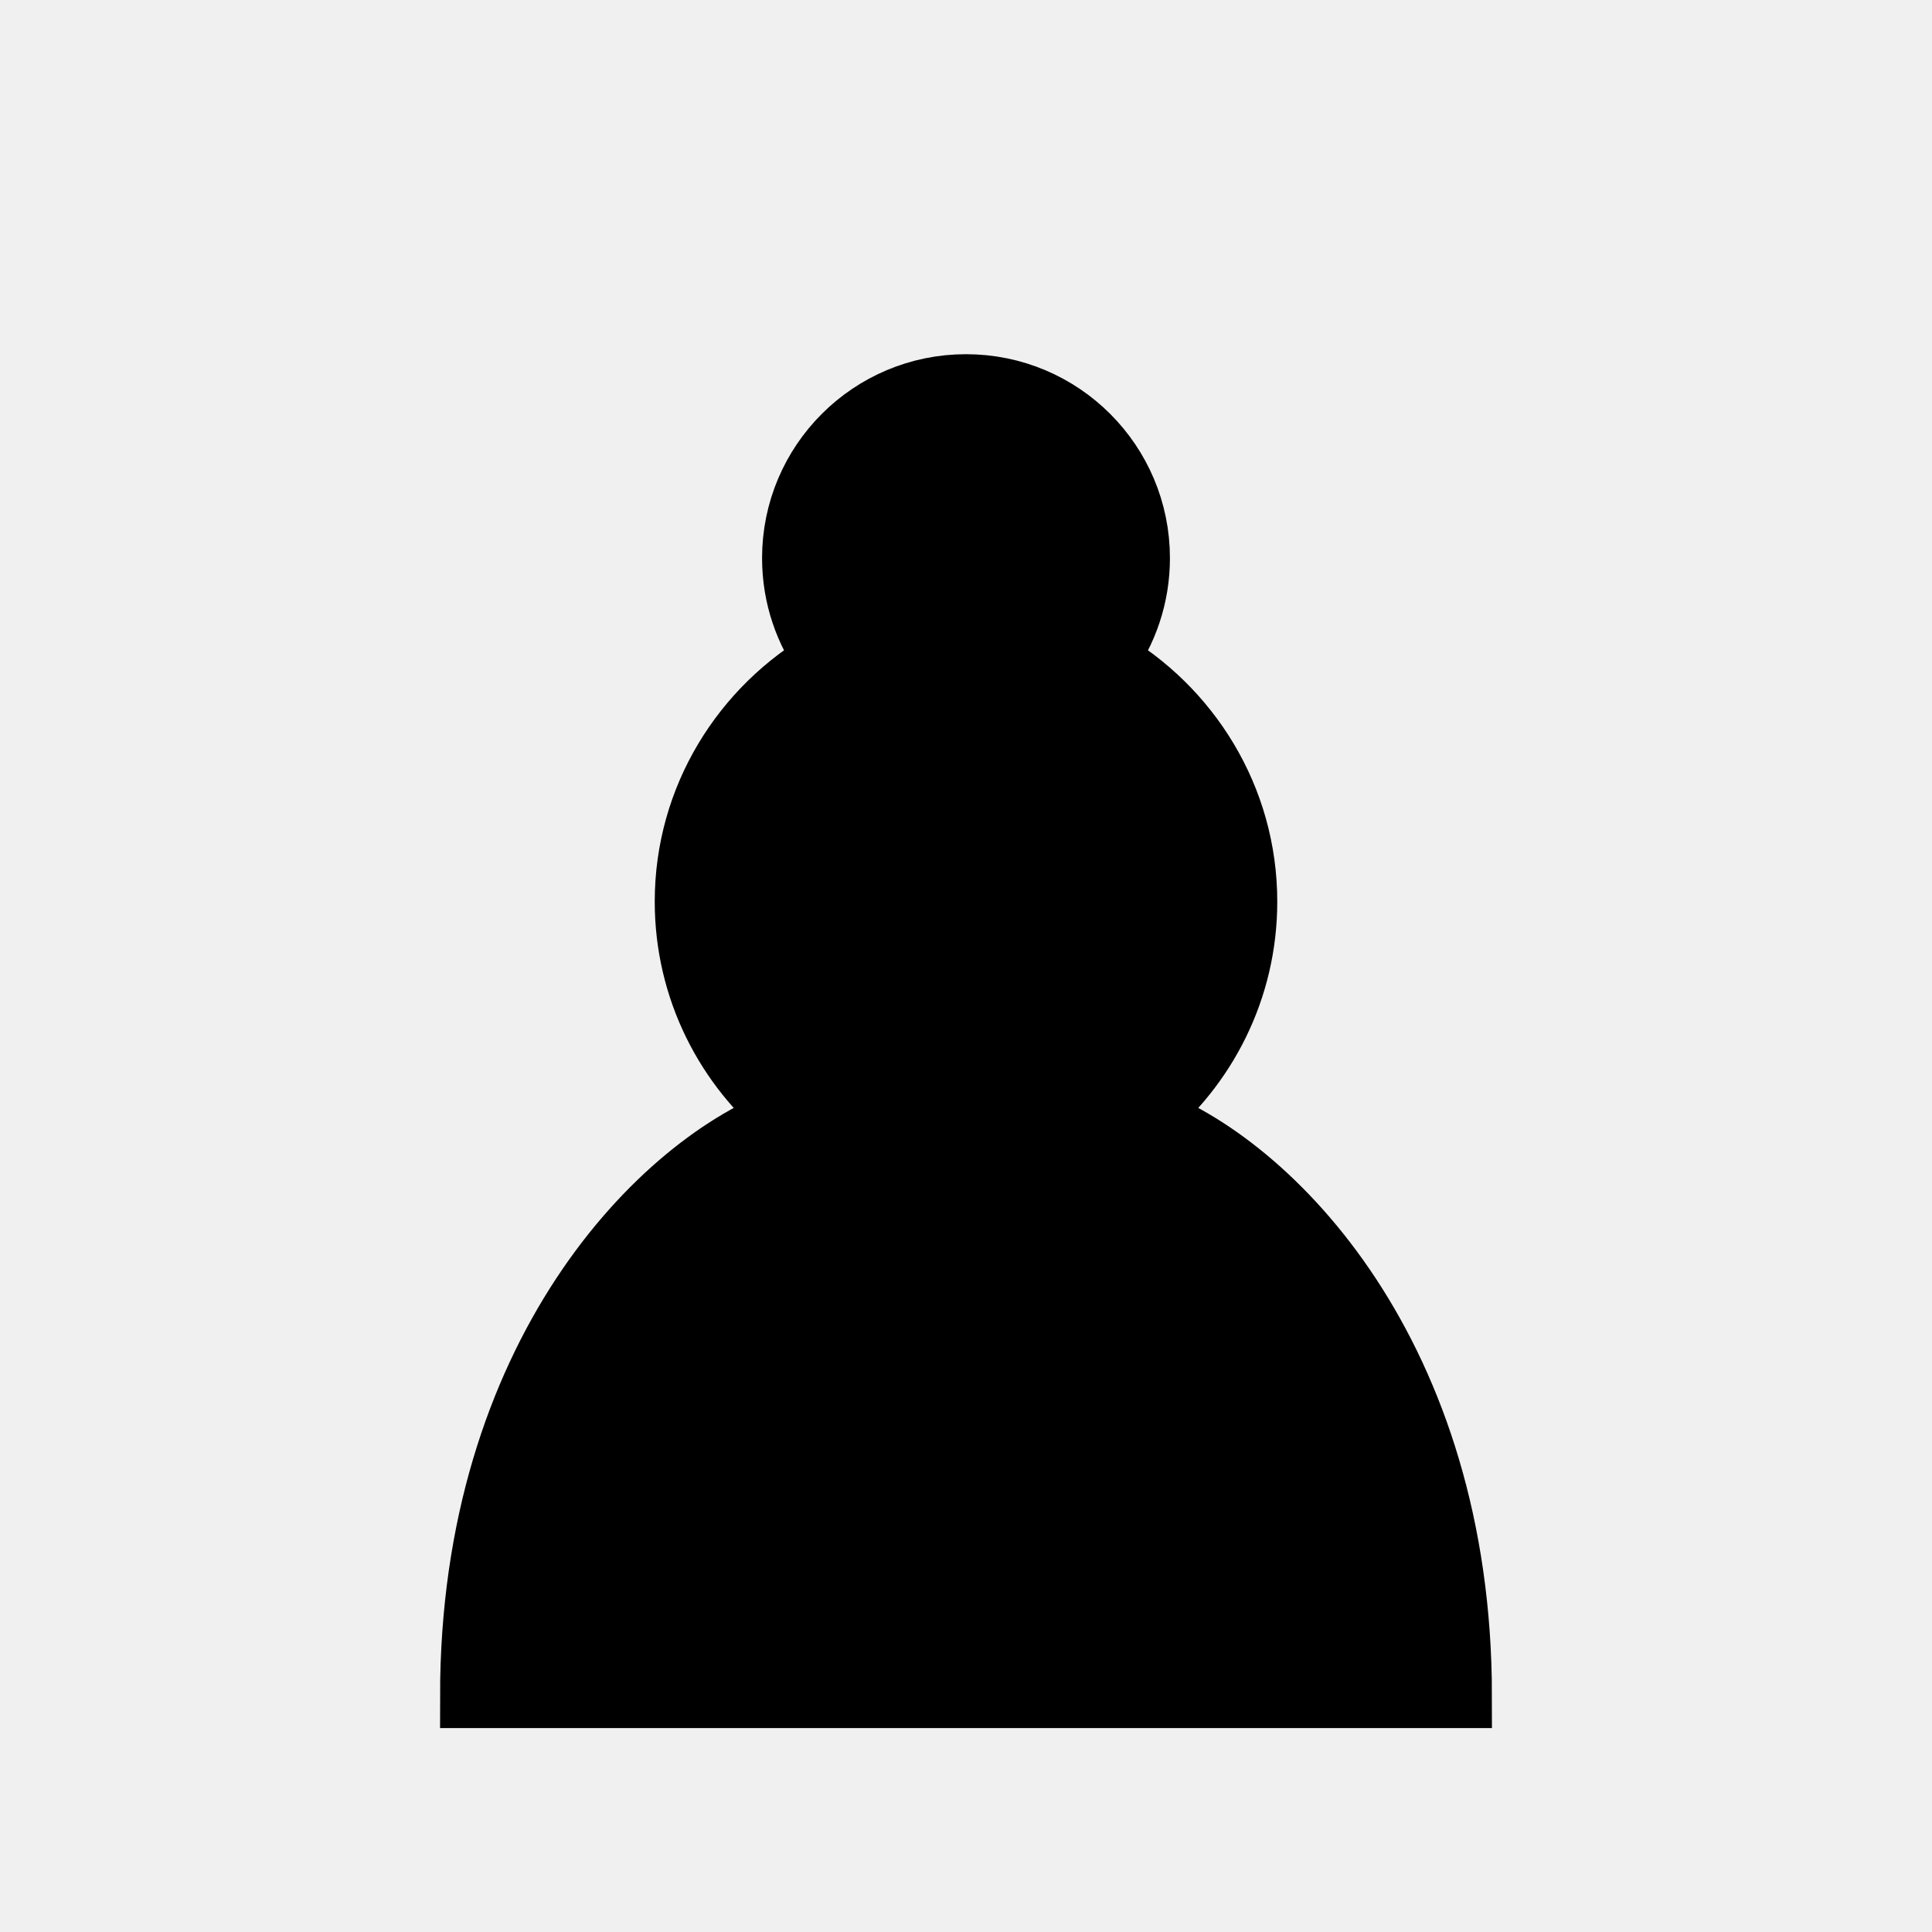
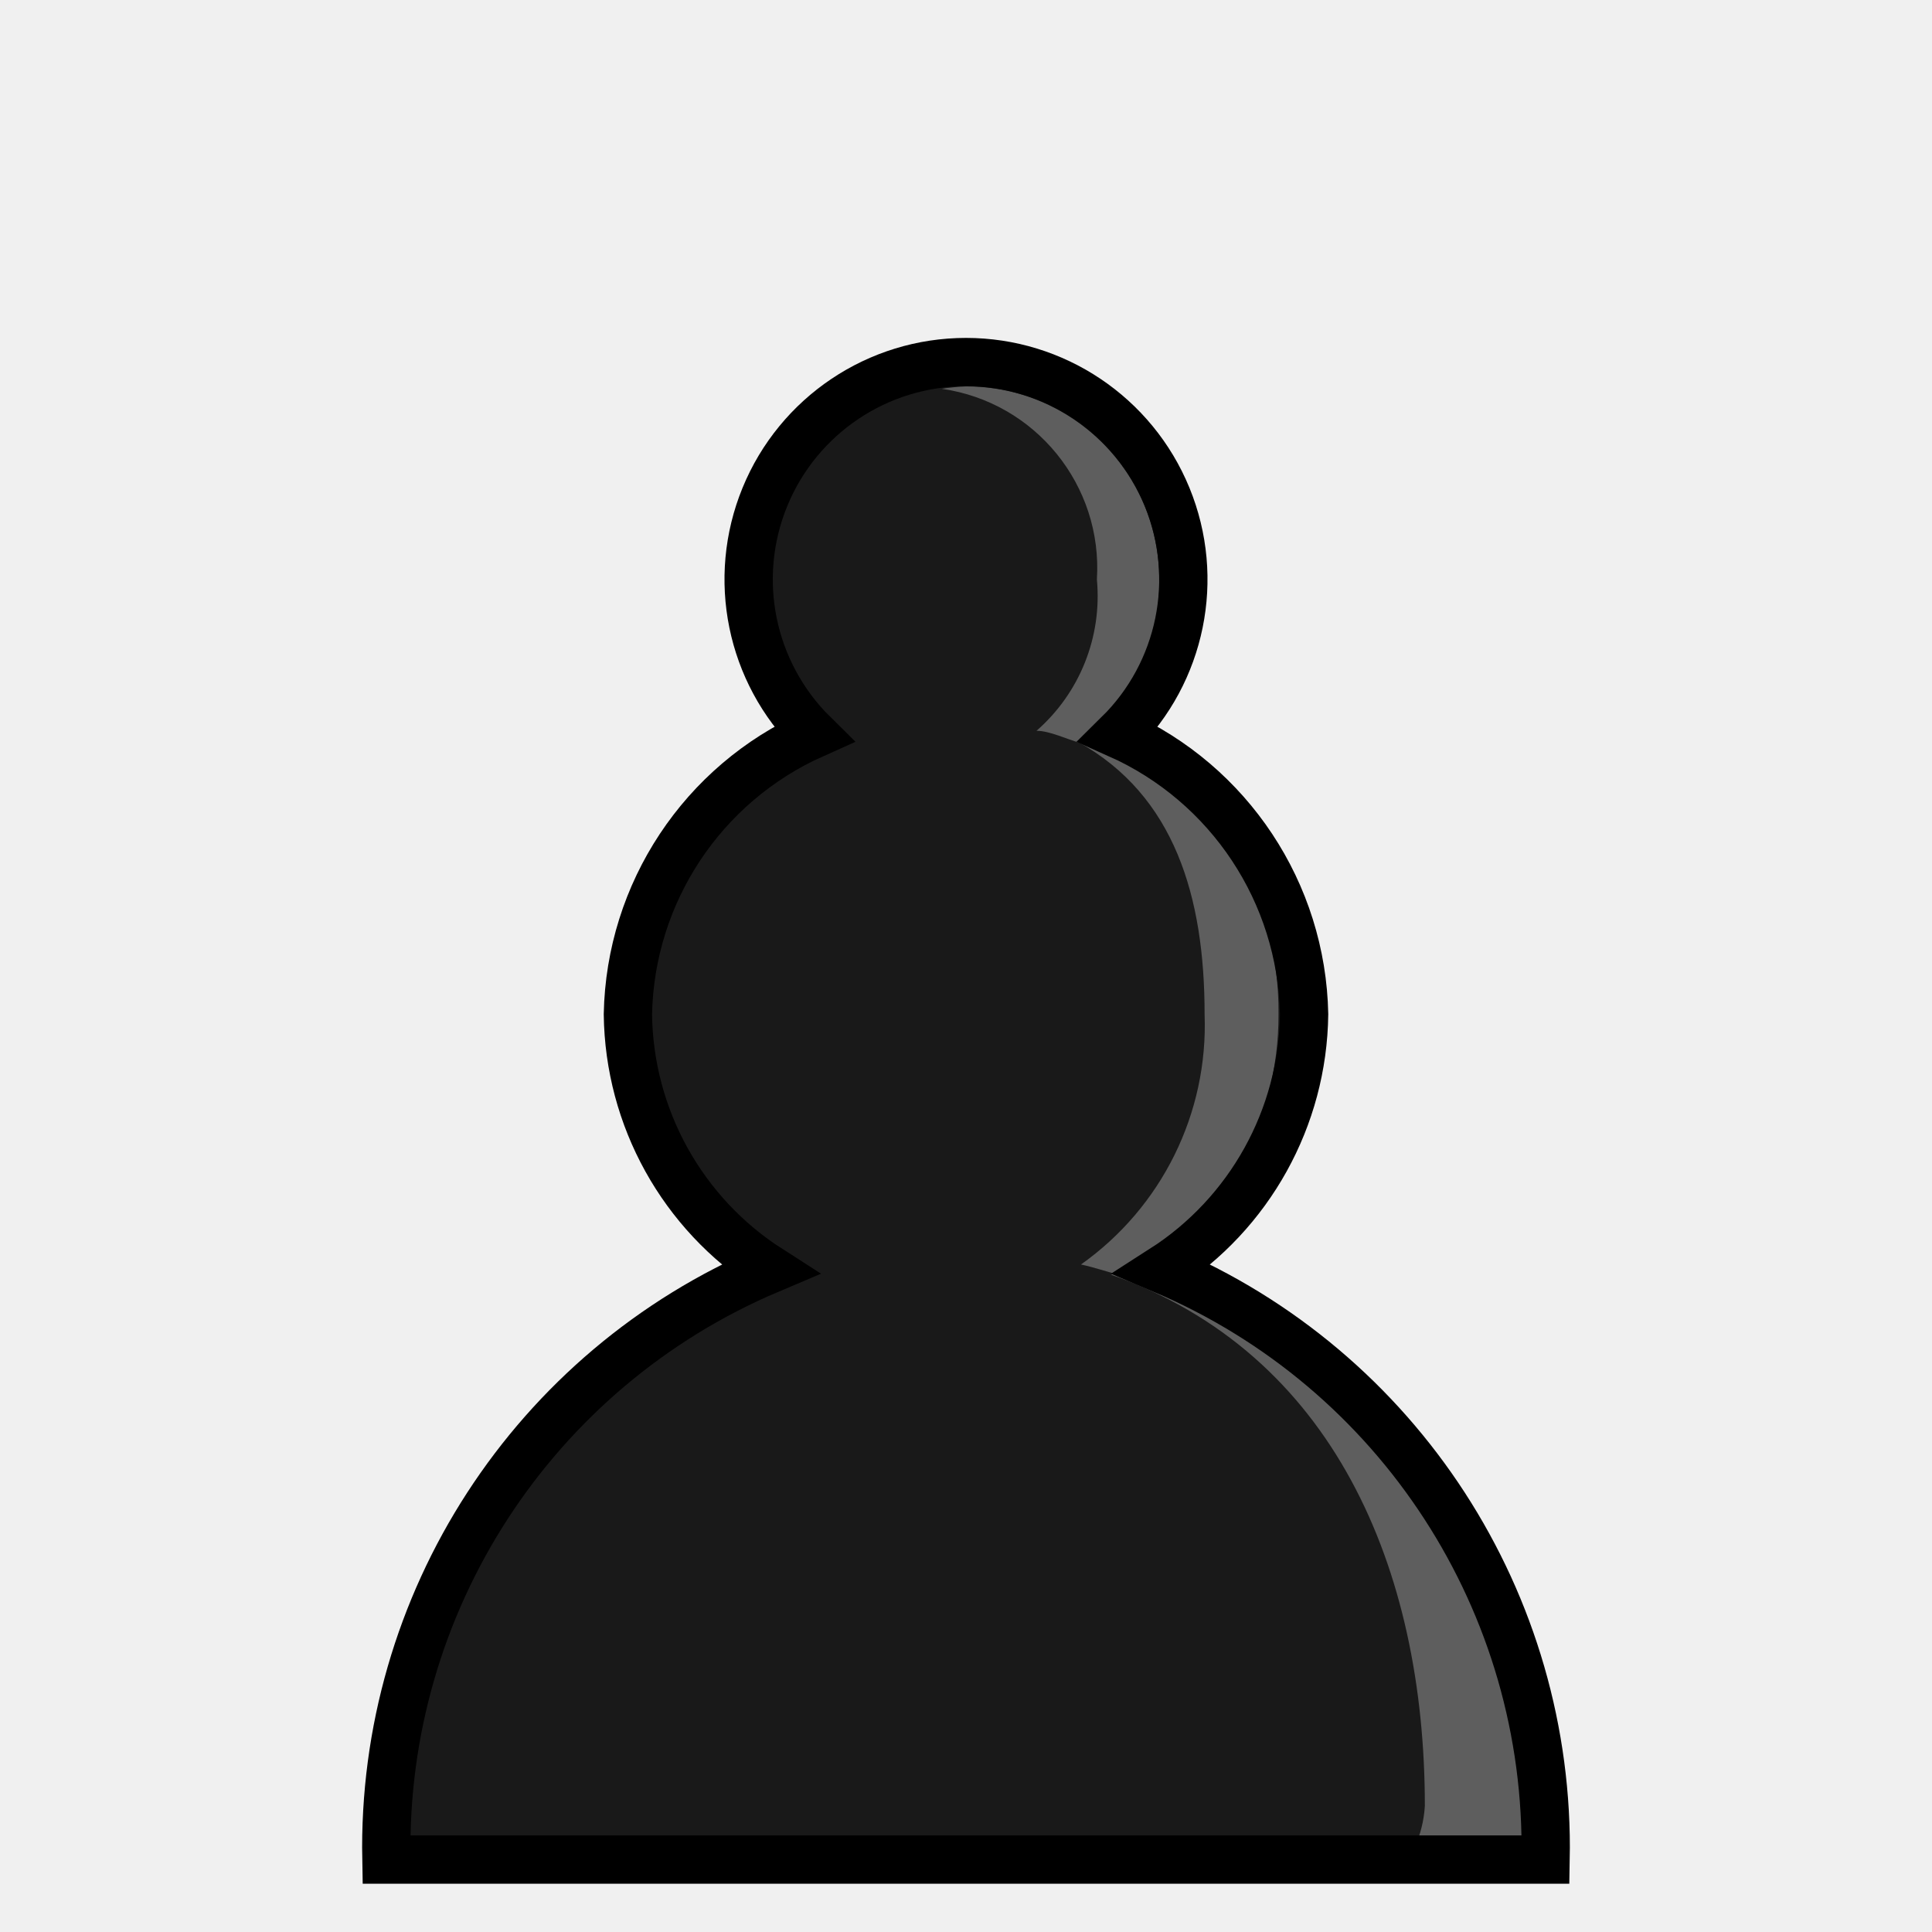
- <svg xmlns="http://www.w3.org/2000/svg" version="1.1" width="45" height="45">
-   <path d="m 22.5,9 c -2.21,0 -4,1.79 -4,4 0,0.89 0.29,1.71 0.78,2.38 C 17.33,16.5 16,18.59 16,21 c 0,2.03 0.94,3.84 2.41,5.03 C 15.41,27.09 11,31.58 11,39.5 H 34 C 34,31.58 29.59,27.09 26.59,26.03 28.06,24.84 29,23.03 29,21 29,18.59 27.67,16.5 25.72,15.38 26.21,14.71 26.5,13.89 26.5,13 c 0,-2.21 -1.79,-4 -4,-4 z" style="opacity:1; fill:#000000; fill-opacity:1; fill-rule:nonzero; stroke:#000000; stroke-width:1.5; stroke-linecap:round; stroke-linejoin:miter; stroke-miterlimit:4; stroke-dasharray:none; stroke-opacity:1;" />
+ <svg xmlns="http://www.w3.org/2000/svg" id="Calque_1" data-name="Calque 1" viewBox="0 0 40 40">
+   <defs>
+     <style>.cls-1{fill:#191919;}.cls-2{fill:#fff;opacity:0.3;}.cls-3{fill:none;stroke:#000;stroke-miterlimit:10;}</style>
+   </defs>
+   <path class="cls-1" d="M24.07,26.28A6.36,6.36,0,0,0,27,21a6.49,6.49,0,0,0-3.84-5.8,4.5,4.5,0,1,0-6.32,0A6.49,6.49,0,0,0,13,21a6.36,6.36,0,0,0,2.93,5.28A13,13,0,0,0,8,38.5H32A13,13,0,0,0,24.07,26.28Z" />
+   <path class="cls-2" d="M22.71,12a3.7,3.7,0,0,1-1.25,3.13c.27,0,.64.18.9.25A4.11,4.11,0,0,0,24,12a4,4,0,0,0-4-4,4.23,4.23,0,0,0-.5.05A3.75,3.75,0,0,1,22.71,12Z" />
+   <path class="cls-2" d="M22.64,15.06a3,3,0,0,1-.32.3c2,1.11,2.62,3.21,2.62,5.64a6.07,6.07,0,0,1-2.56,5.18c.25.05.85.24,1.09.31a6.49,6.49,0,0,0,3-5.49A6.41,6.41,0,0,0,22.64,15.06Z" />
+   <path class="cls-2" d="M23.76,26.59c-.3.13-.44-.29-.76-.2,4.59,1.61,6.5,6.07,6.5,11A2.44,2.44,0,0,1,28.76,39h3.13A12.31,12.31,0,0,0,32,37.5C32,32.16,28.91,27.89,23.76,26.59Z" />
+   <path class="cls-3" d="M24.07,26.28A6.36,6.36,0,0,0,27,21a6.49,6.49,0,0,0-3.84-5.8,4.5,4.5,0,1,0-6.32,0A6.49,6.49,0,0,0,13,21a6.36,6.36,0,0,0,2.93,5.28A13,13,0,0,0,8,38.5H32A13,13,0,0,0,24.07,26.28Z" />
</svg>
